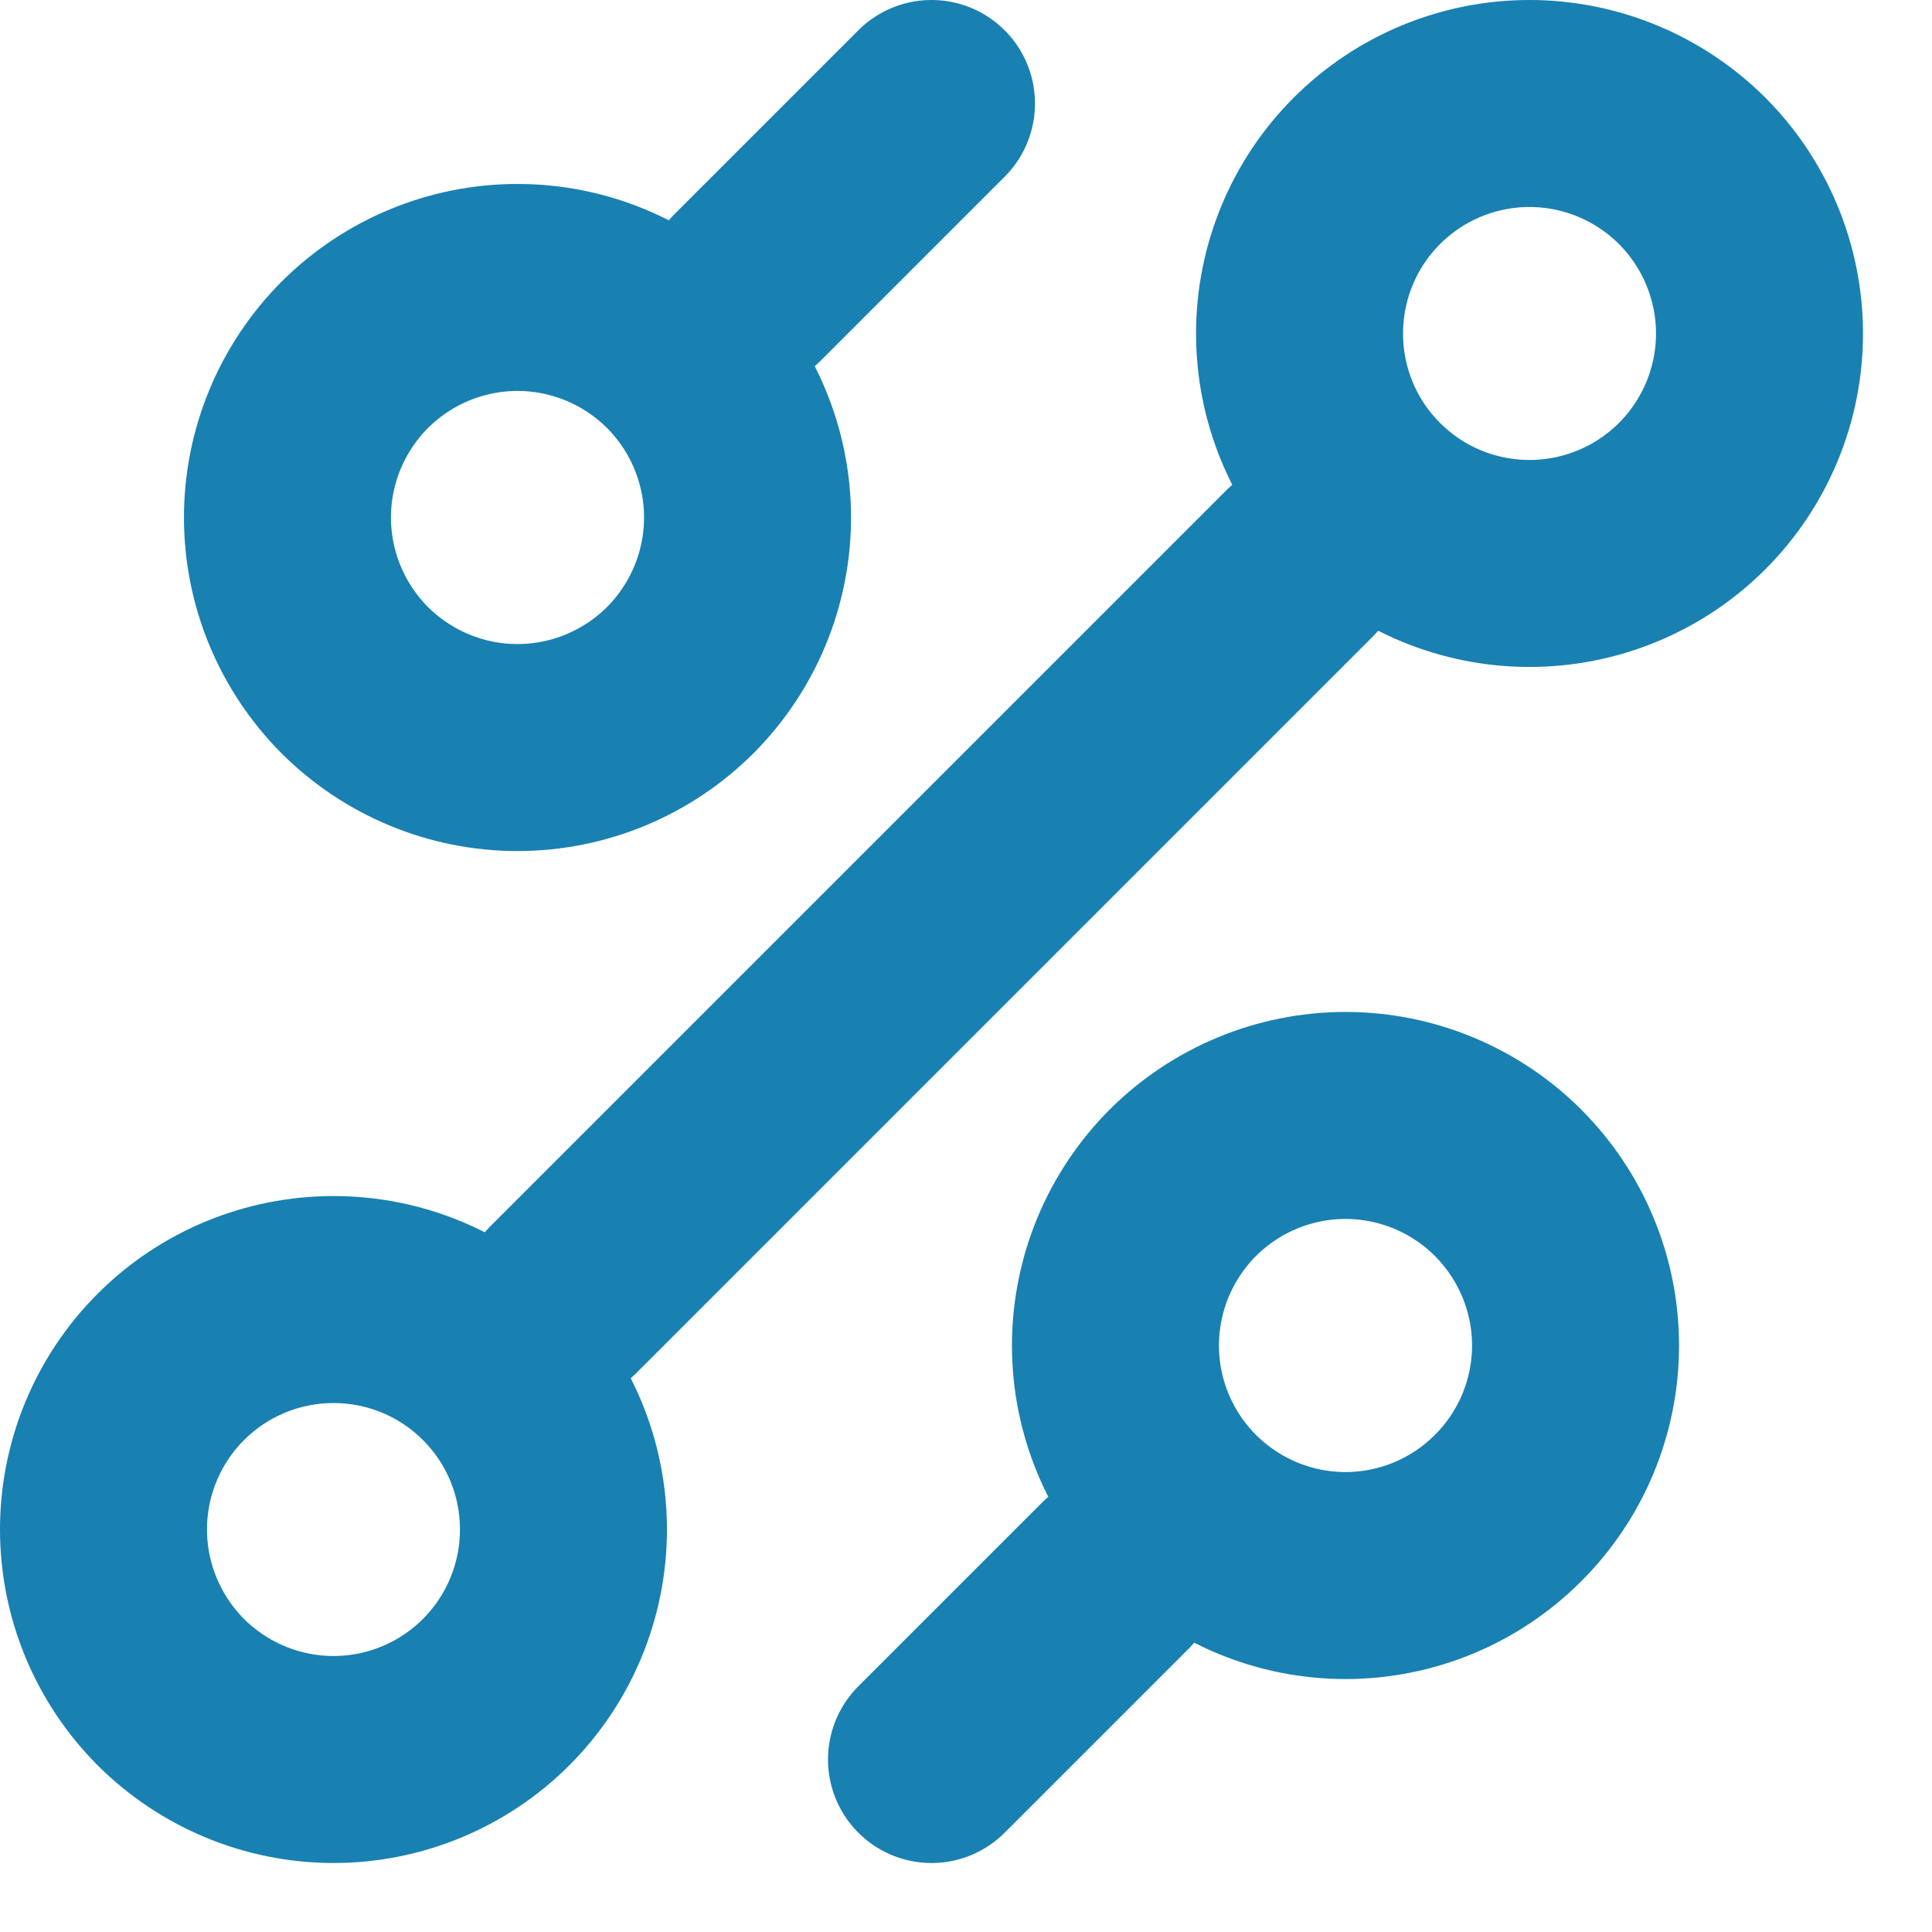
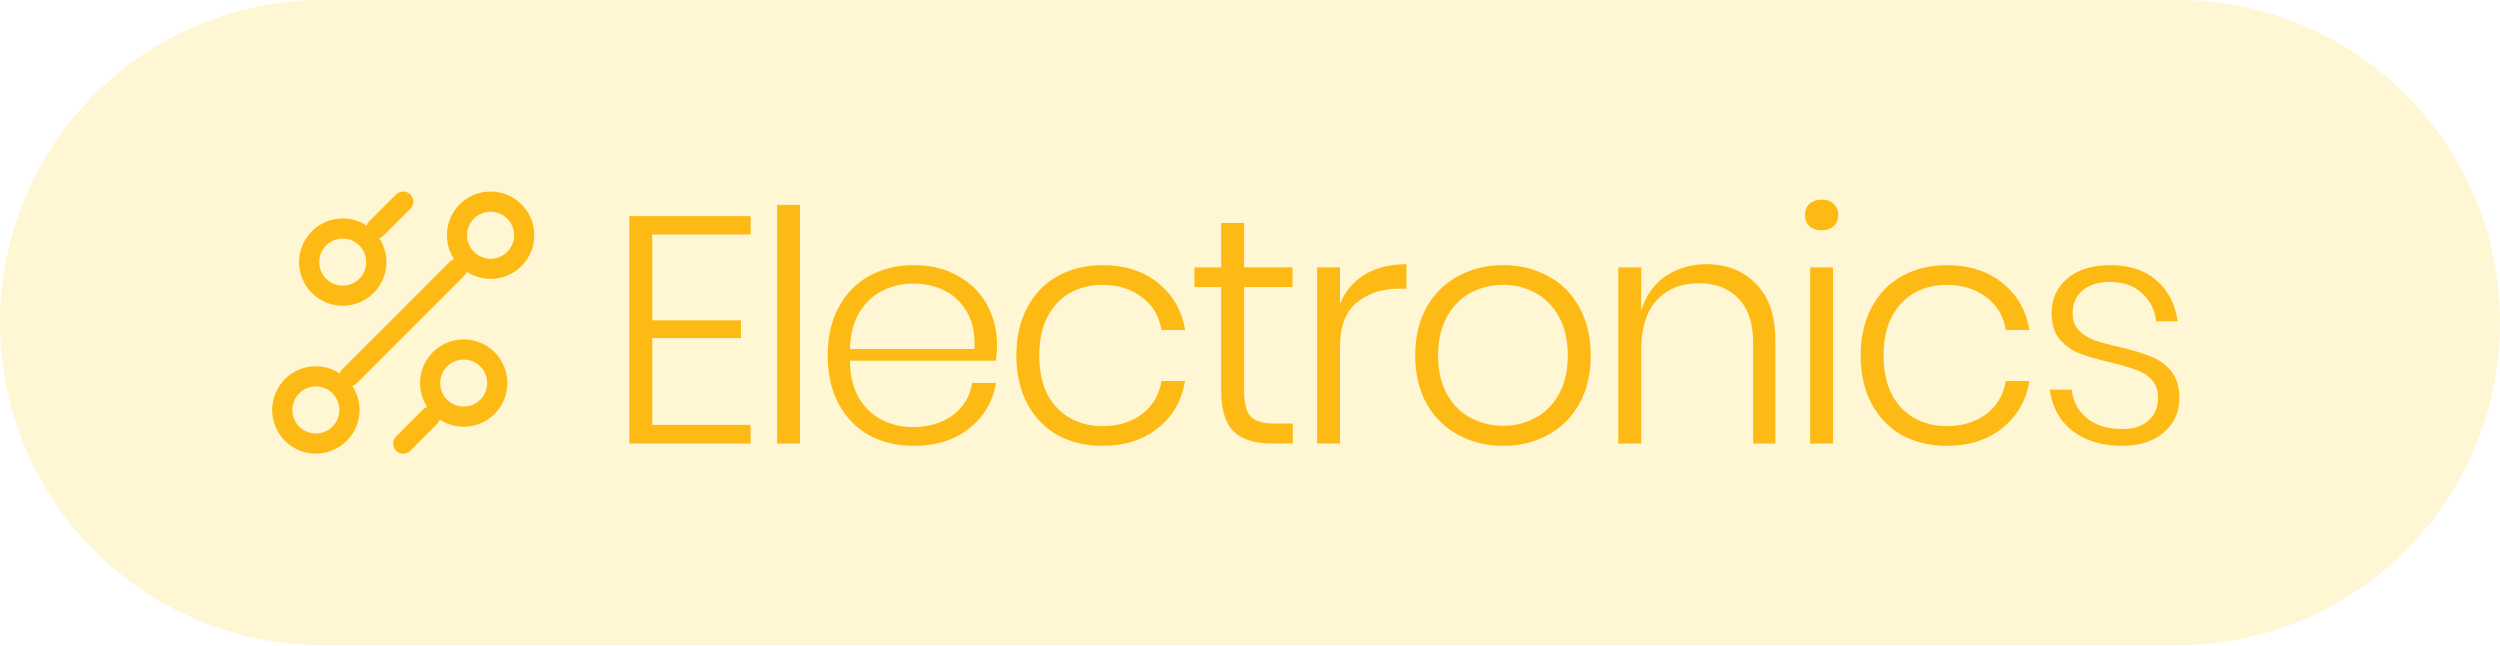
- <svg xmlns="http://www.w3.org/2000/svg" width="14" height="14" viewBox="0 0 14 14" fill="none">
-   <path d="M5.417 2.083L6.75 0.75M4.083 9.417L9.417 4.083M6.75 12.75L8.083 11.417M9.75 11.417C10.192 11.417 10.616 11.241 10.928 10.928C11.241 10.616 11.417 10.192 11.417 9.75C11.417 9.308 11.241 8.884 10.928 8.571C10.616 8.259 10.192 8.083 9.75 8.083C9.308 8.083 8.884 8.259 8.571 8.571C8.259 8.884 8.083 9.308 8.083 9.75C8.083 10.192 8.259 10.616 8.571 10.928C8.884 11.241 9.308 11.417 9.75 11.417ZM3.75 5.417C4.192 5.417 4.616 5.241 4.929 4.929C5.241 4.616 5.417 4.192 5.417 3.75C5.417 3.308 5.241 2.884 4.929 2.571C4.616 2.259 4.192 2.083 3.75 2.083C3.308 2.083 2.884 2.259 2.571 2.571C2.259 2.884 2.083 3.308 2.083 3.75C2.083 4.192 2.259 4.616 2.571 4.929C2.884 5.241 3.308 5.417 3.75 5.417ZM2.417 12.75C2.859 12.75 3.283 12.574 3.595 12.262C3.908 11.949 4.083 11.525 4.083 11.083C4.083 10.641 3.908 10.217 3.595 9.905C3.283 9.592 2.859 9.417 2.417 9.417C1.975 9.417 1.551 9.592 1.238 9.905C0.926 10.217 0.75 10.641 0.75 11.083C0.75 11.525 0.926 11.949 1.238 12.262C1.551 12.574 1.975 12.75 2.417 12.75ZM11.083 4.083C11.525 4.083 11.949 3.908 12.262 3.595C12.574 3.283 12.75 2.859 12.75 2.417C12.75 1.975 12.574 1.551 12.262 1.238C11.949 0.926 11.525 0.75 11.083 0.75C10.641 0.75 10.217 0.926 9.905 1.238C9.592 1.551 9.417 1.975 9.417 2.417C9.417 2.859 9.592 3.283 9.905 3.595C10.217 3.908 10.641 4.083 11.083 4.083Z" stroke="#1980B2" stroke-width="1.5" stroke-linecap="round" stroke-linejoin="round" />
+ <svg xmlns="http://www.w3.org/2000/svg" width="62" height="16" viewBox="0 0 62 16" fill="none">
+   <rect width="62" height="16" rx="8" fill="#FFF6D4" />
+   <path d="M9.333 5.667L10 5M8.667 9.333L11.333 6.667M10 11L10.667 10.333M11.5 10.333C11.721 10.333 11.933 10.245 12.089 10.089C12.245 9.933 12.333 9.721 12.333 9.5C12.333 9.279 12.245 9.067 12.089 8.911C11.933 8.754 11.721 8.667 11.5 8.667C11.279 8.667 11.067 8.754 10.911 8.911C10.755 9.067 10.667 9.279 10.667 9.5C10.667 9.721 10.755 9.933 10.911 10.089C11.067 10.245 11.279 10.333 11.5 10.333ZM8.5 7.333C8.721 7.333 8.933 7.246 9.089 7.089C9.246 6.933 9.333 6.721 9.333 6.5C9.333 6.279 9.246 6.067 9.089 5.911C8.933 5.754 8.721 5.667 8.5 5.667C8.279 5.667 8.067 5.754 7.911 5.911C7.754 6.067 7.667 6.279 7.667 6.5C7.667 6.721 7.754 6.933 7.911 7.089C8.067 7.246 8.279 7.333 8.5 7.333ZM7.833 11C8.054 11 8.266 10.912 8.423 10.756C8.579 10.6 8.667 10.388 8.667 10.167C8.667 9.946 8.579 9.734 8.423 9.577C8.266 9.421 8.054 9.333 7.833 9.333C7.612 9.333 7.4 9.421 7.244 9.577C7.088 9.734 7 9.946 7 10.167C7 10.388 7.088 10.6 7.244 10.756C7.4 10.912 7.612 11 7.833 11ZM12.167 6.667C12.388 6.667 12.6 6.579 12.756 6.423C12.912 6.266 13 6.054 13 5.833C13 5.612 12.912 5.4 12.756 5.244C12.6 5.088 12.388 5 12.167 5C11.946 5 11.734 5.088 11.577 5.244C11.421 5.4 11.333 5.612 11.333 5.833C11.333 6.054 11.421 6.266 11.577 6.423C11.734 6.579 11.946 6.667 12.167 6.667Z" stroke="#FDBA14" stroke-width="0.5" stroke-linecap="round" stroke-linejoin="round" />
+   <path d="M16.176 5.816V7.944H18.376V8.384H16.176V10.536H18.616V11H15.608V5.36H18.616V5.816H16.176ZM19.84 5.08V11H19.272V5.08H19.84ZM22.638 10.592C23.032 10.592 23.363 10.493 23.63 10.296C23.896 10.099 24.056 9.832 24.11 9.496H24.702C24.622 9.96 24.4 10.336 24.038 10.624C23.675 10.912 23.216 11.056 22.662 11.056C22.246 11.056 21.875 10.968 21.55 10.792C21.23 10.611 20.979 10.352 20.798 10.016C20.616 9.675 20.526 9.275 20.526 8.816C20.526 8.357 20.616 7.96 20.798 7.624C20.979 7.283 21.23 7.024 21.55 6.848C21.875 6.667 22.246 6.576 22.662 6.576C23.088 6.576 23.456 6.667 23.766 6.848C24.08 7.024 24.318 7.261 24.478 7.56C24.643 7.859 24.726 8.184 24.726 8.536C24.726 8.685 24.715 8.821 24.694 8.944H21.078C21.083 9.312 21.158 9.621 21.302 9.872C21.451 10.117 21.643 10.299 21.878 10.416C22.112 10.533 22.366 10.592 22.638 10.592ZM22.662 7.032C22.379 7.032 22.12 7.091 21.886 7.208C21.651 7.325 21.459 7.507 21.31 7.752C21.166 7.992 21.088 8.293 21.078 8.656H24.166C24.187 8.299 24.128 7.997 23.99 7.752C23.851 7.507 23.664 7.325 23.43 7.208C23.195 7.091 22.939 7.032 22.662 7.032ZM27.342 6.576C27.896 6.576 28.355 6.723 28.718 7.016C29.086 7.309 29.31 7.699 29.39 8.184H28.806C28.747 7.837 28.584 7.565 28.318 7.368C28.051 7.165 27.723 7.064 27.334 7.064C27.051 7.064 26.79 7.128 26.55 7.256C26.315 7.384 26.126 7.581 25.982 7.848C25.843 8.109 25.774 8.432 25.774 8.816C25.774 9.2 25.843 9.525 25.982 9.792C26.126 10.053 26.315 10.248 26.55 10.376C26.79 10.504 27.051 10.568 27.334 10.568C27.723 10.568 28.051 10.469 28.318 10.272C28.584 10.069 28.747 9.795 28.806 9.448H29.39C29.31 9.933 29.086 10.323 28.718 10.616C28.355 10.909 27.896 11.056 27.342 11.056C26.926 11.056 26.555 10.968 26.23 10.792C25.91 10.611 25.659 10.352 25.478 10.016C25.296 9.675 25.206 9.275 25.206 8.816C25.206 8.357 25.296 7.96 25.478 7.624C25.659 7.283 25.91 7.024 26.23 6.848C26.555 6.667 26.926 6.576 27.342 6.576ZM32.062 10.504V11H31.542C31.121 11 30.806 10.901 30.598 10.704C30.39 10.501 30.286 10.163 30.286 9.688V7.12H29.622V6.632H30.286V5.528H30.854V6.632H32.054V7.12H30.854V9.696C30.854 10.005 30.91 10.219 31.022 10.336C31.134 10.448 31.331 10.504 31.614 10.504H32.062ZM33.232 7.536C33.36 7.221 33.566 6.979 33.848 6.808C34.131 6.637 34.475 6.552 34.88 6.552V7.16H34.696C34.275 7.16 33.926 7.275 33.648 7.504C33.371 7.728 33.232 8.096 33.232 8.608V11H32.664V6.632H33.232V7.536ZM37.281 6.576C37.697 6.576 38.068 6.667 38.393 6.848C38.724 7.024 38.983 7.283 39.169 7.624C39.356 7.96 39.449 8.357 39.449 8.816C39.449 9.275 39.356 9.672 39.169 10.008C38.983 10.344 38.724 10.603 38.393 10.784C38.068 10.965 37.697 11.056 37.281 11.056C36.865 11.056 36.492 10.965 36.161 10.784C35.831 10.603 35.569 10.344 35.377 10.008C35.191 9.667 35.097 9.269 35.097 8.816C35.097 8.357 35.191 7.96 35.377 7.624C35.569 7.283 35.831 7.024 36.161 6.848C36.492 6.667 36.865 6.576 37.281 6.576ZM37.281 7.064C36.993 7.064 36.727 7.128 36.481 7.256C36.236 7.384 36.038 7.581 35.889 7.848C35.74 8.109 35.665 8.432 35.665 8.816C35.665 9.2 35.74 9.523 35.889 9.784C36.038 10.045 36.236 10.24 36.481 10.368C36.727 10.496 36.993 10.56 37.281 10.56C37.564 10.56 37.825 10.496 38.065 10.368C38.31 10.24 38.508 10.045 38.657 9.784C38.806 9.523 38.881 9.2 38.881 8.816C38.881 8.432 38.806 8.109 38.657 7.848C38.508 7.581 38.31 7.384 38.065 7.256C37.825 7.128 37.564 7.064 37.281 7.064ZM42.318 6.552C42.824 6.552 43.235 6.715 43.55 7.04C43.87 7.36 44.03 7.832 44.03 8.456V11H43.478V8.496C43.478 8.021 43.358 7.659 43.118 7.408C42.878 7.152 42.55 7.024 42.134 7.024C41.696 7.024 41.347 7.165 41.086 7.448C40.83 7.725 40.702 8.136 40.702 8.68V11H40.134V6.632H40.702V7.704C40.814 7.331 41.016 7.045 41.31 6.848C41.603 6.651 41.939 6.552 42.318 6.552ZM44.764 5.336C44.764 5.219 44.801 5.125 44.876 5.056C44.956 4.987 45.057 4.952 45.18 4.952C45.302 4.952 45.401 4.987 45.476 5.056C45.55 5.125 45.588 5.219 45.588 5.336C45.588 5.448 45.55 5.539 45.476 5.608C45.401 5.677 45.302 5.712 45.18 5.712C45.057 5.712 44.956 5.677 44.876 5.608C44.801 5.539 44.764 5.448 44.764 5.336ZM45.46 6.632V11H44.892V6.632H45.46ZM48.281 6.576C48.836 6.576 49.294 6.723 49.657 7.016C50.025 7.309 50.249 7.699 50.329 8.184H49.745C49.686 7.837 49.524 7.565 49.257 7.368C48.99 7.165 48.662 7.064 48.273 7.064C47.99 7.064 47.729 7.128 47.489 7.256C47.254 7.384 47.065 7.581 46.921 7.848C46.782 8.109 46.713 8.432 46.713 8.816C46.713 9.2 46.782 9.525 46.921 9.792C47.065 10.053 47.254 10.248 47.489 10.376C47.729 10.504 47.99 10.568 48.273 10.568C48.662 10.568 48.99 10.469 49.257 10.272C49.524 10.069 49.686 9.795 49.745 9.448H50.329C50.249 9.933 50.025 10.323 49.657 10.616C49.294 10.909 48.836 11.056 48.281 11.056C47.865 11.056 47.494 10.968 47.169 10.792C46.849 10.611 46.598 10.352 46.417 10.016C46.236 9.675 46.145 9.275 46.145 8.816C46.145 8.357 46.236 7.96 46.417 7.624C46.598 7.283 46.849 7.024 47.169 6.848C47.494 6.667 47.865 6.576 48.281 6.576ZM52.337 6.576C52.812 6.576 53.193 6.701 53.481 6.952C53.769 7.203 53.945 7.541 54.009 7.968H53.473C53.441 7.685 53.324 7.453 53.121 7.272C52.924 7.085 52.657 6.992 52.321 6.992C52.033 6.992 51.807 7.064 51.641 7.208C51.481 7.347 51.401 7.533 51.401 7.768C51.401 7.944 51.452 8.085 51.553 8.192C51.66 8.299 51.791 8.381 51.945 8.44C52.1 8.493 52.308 8.549 52.569 8.608C52.889 8.683 53.145 8.76 53.337 8.84C53.535 8.915 53.703 9.035 53.841 9.2C53.98 9.365 54.049 9.589 54.049 9.872C54.049 10.219 53.919 10.504 53.657 10.728C53.401 10.947 53.06 11.056 52.633 11.056C52.132 11.056 51.721 10.933 51.401 10.688C51.081 10.437 50.892 10.096 50.833 9.664H51.377C51.409 9.952 51.535 10.187 51.753 10.368C51.972 10.549 52.268 10.64 52.641 10.64C52.919 10.64 53.135 10.568 53.289 10.424C53.444 10.28 53.521 10.093 53.521 9.864C53.521 9.677 53.468 9.528 53.361 9.416C53.255 9.304 53.121 9.221 52.961 9.168C52.807 9.109 52.593 9.048 52.321 8.984C52.007 8.909 51.753 8.835 51.561 8.76C51.375 8.685 51.215 8.571 51.081 8.416C50.948 8.256 50.881 8.04 50.881 7.768C50.881 7.411 51.012 7.123 51.273 6.904C51.535 6.685 51.889 6.576 52.337 6.576Z" fill="#FDBA14" />
</svg>
